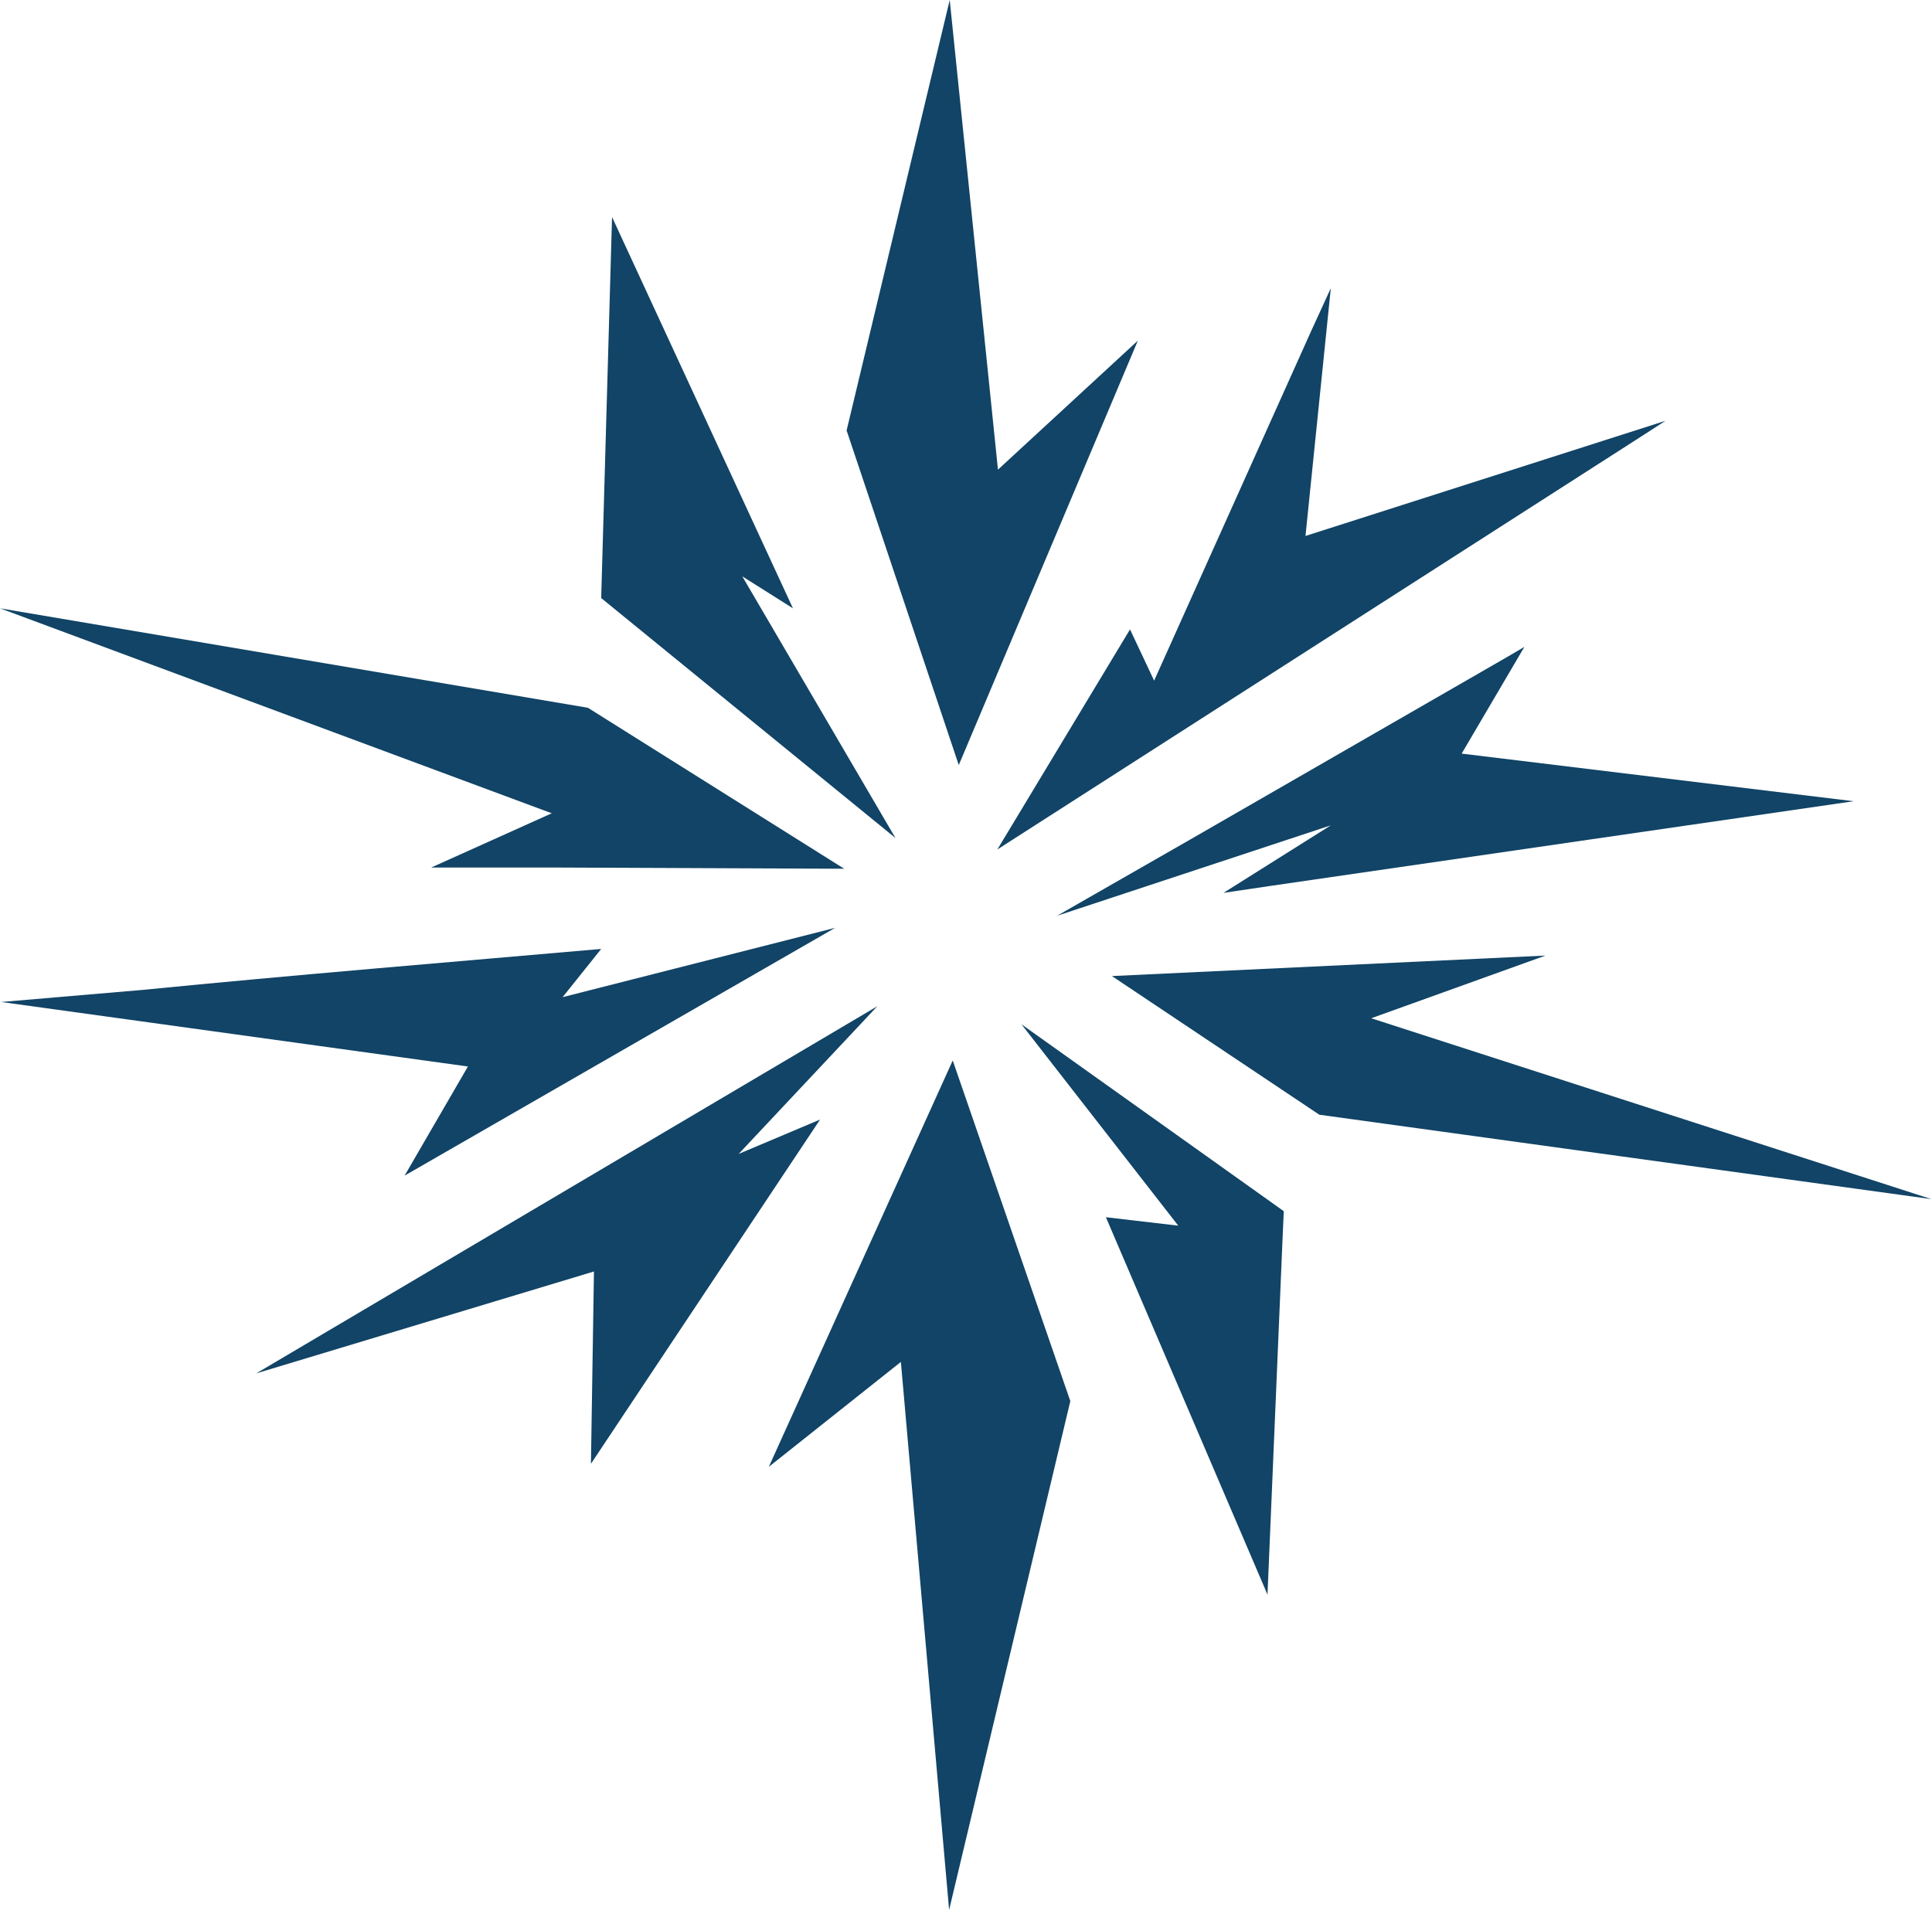
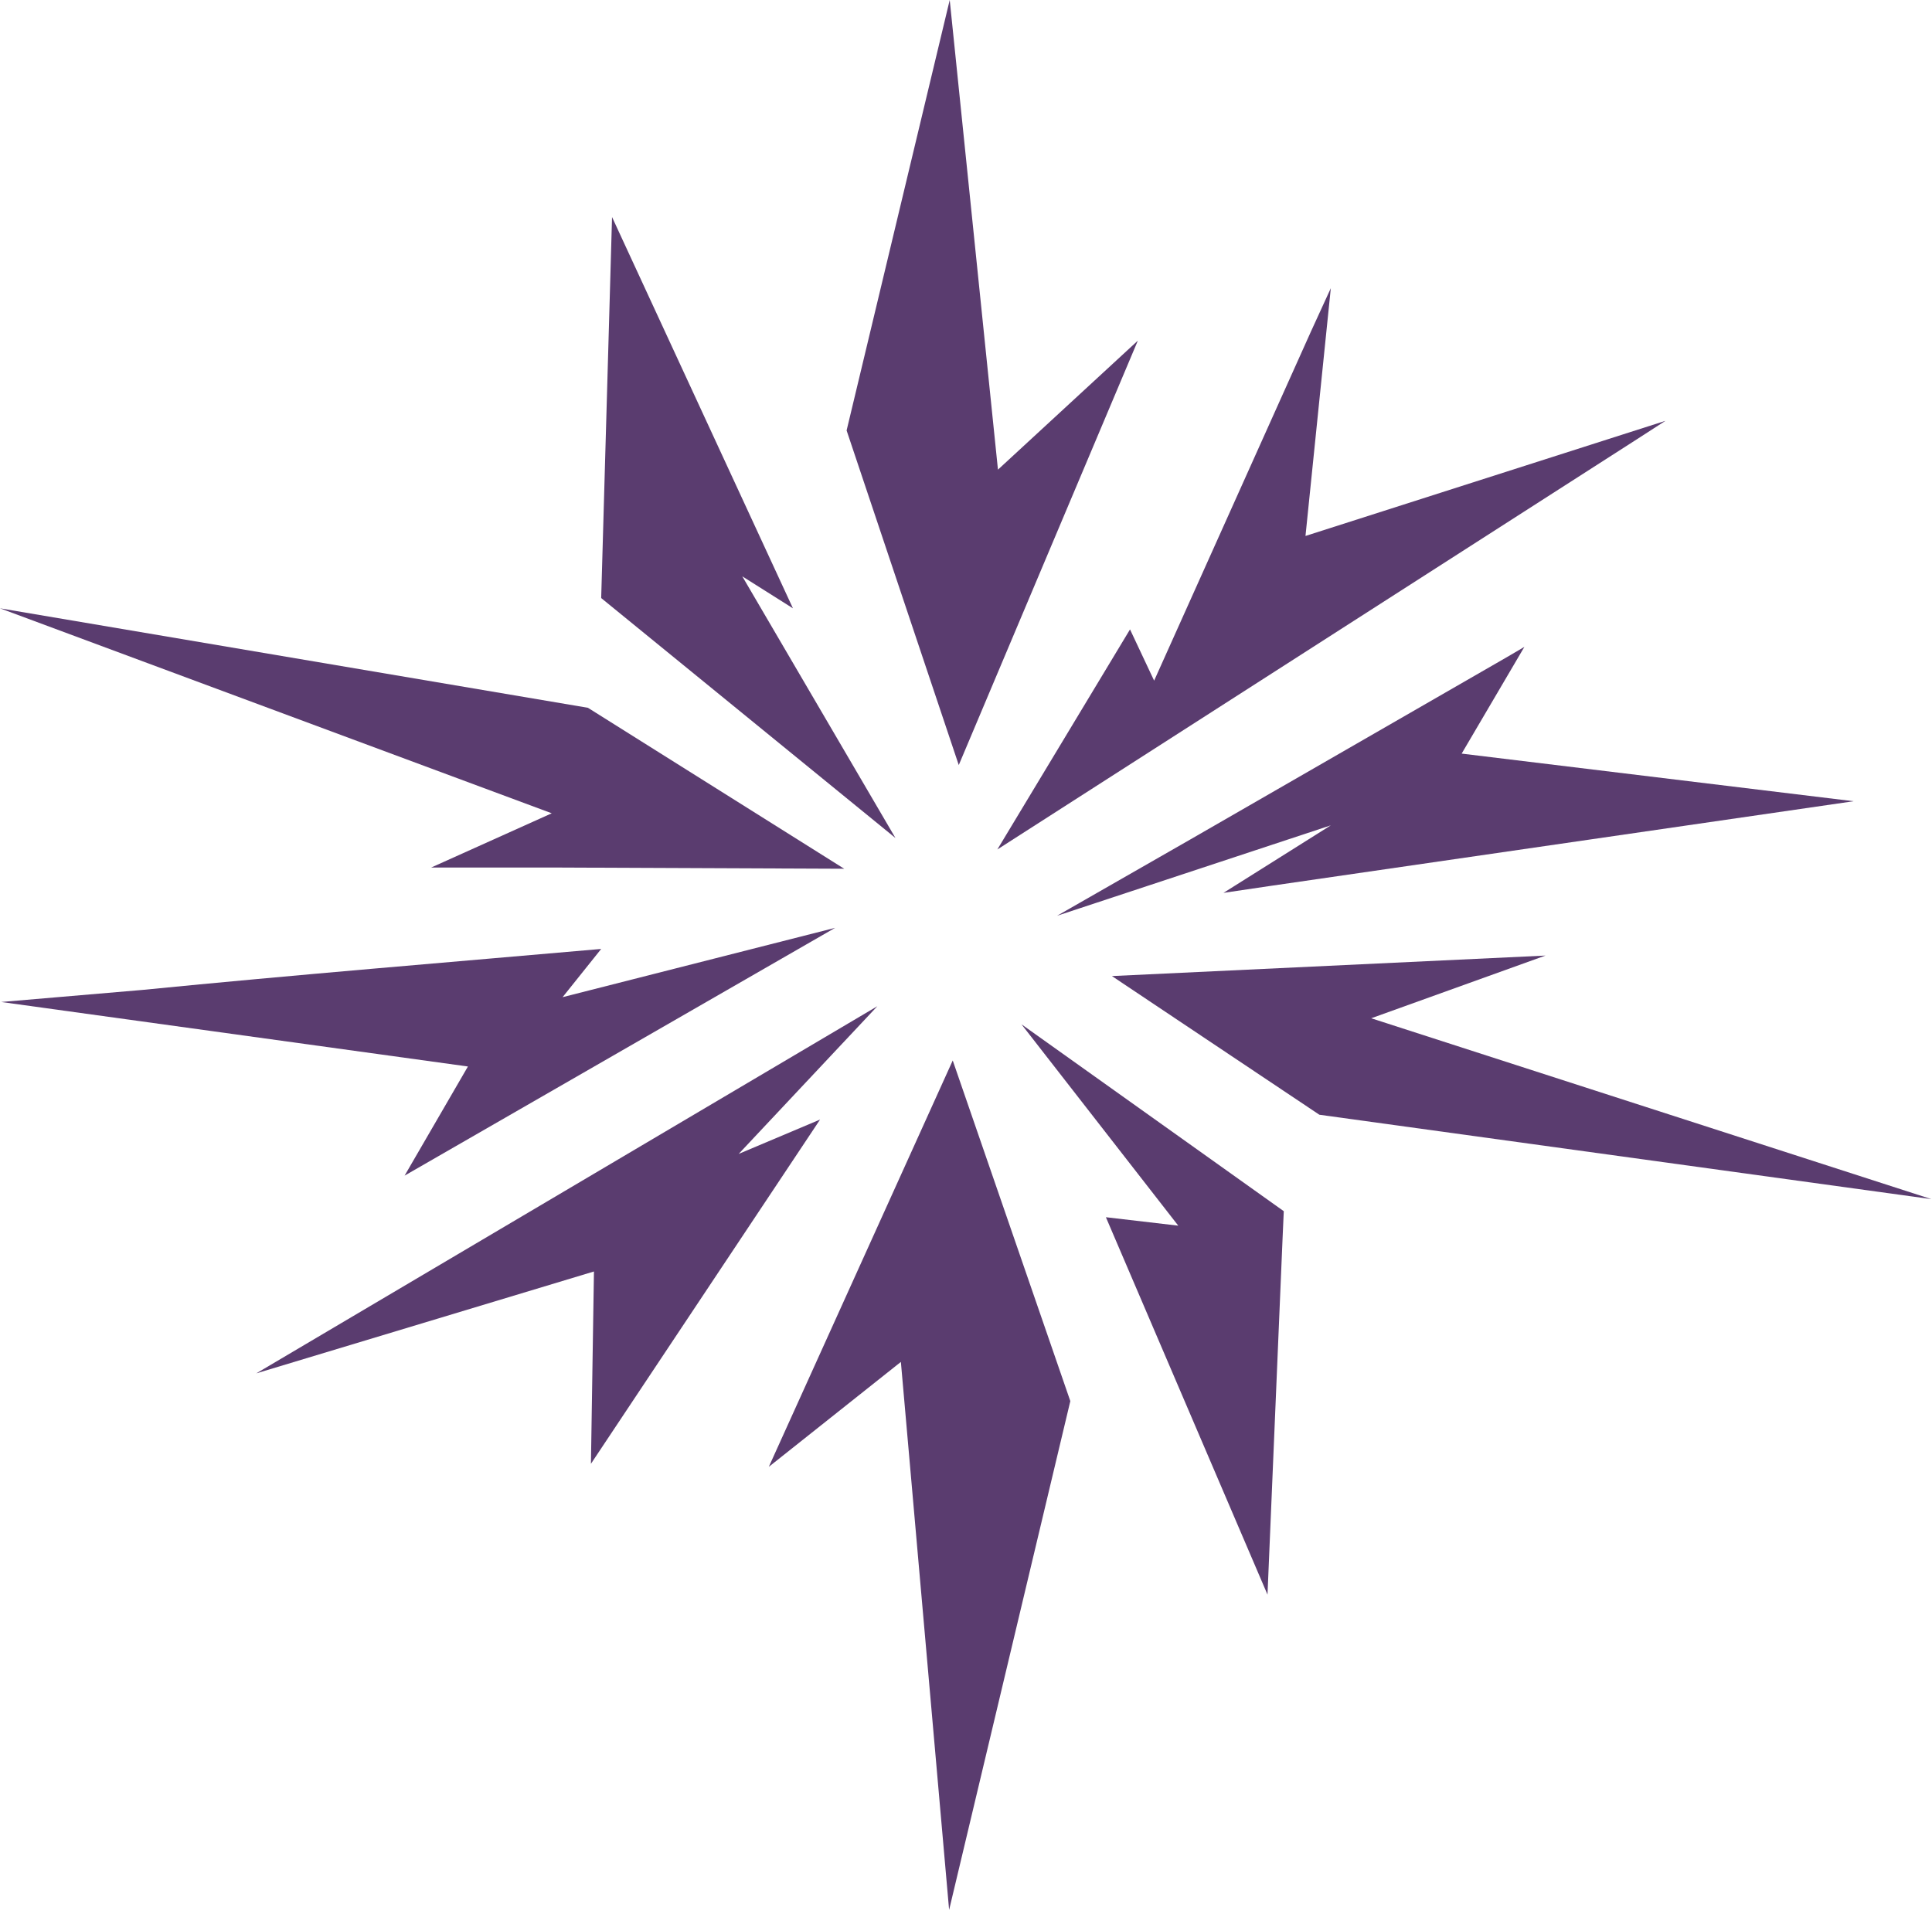
<svg xmlns="http://www.w3.org/2000/svg" version="1.1" viewBox="0 0 320.4 316.8">
  <defs>
    <style>
      .cls-1 {
-         fill: #146;
+         fill: #5a3c6f;
      }
    </style>
  </defs>
  <g>
    <g id="Layer_1">
      <g id="Layer_1-2" data-name="Layer_1">
-         <g id="Arcane">
-           <path class="cls-1" d="M220.7,137h0Z" />
-           <polygon class="cls-1" points="127.5 243.3 149.4 225.9 157.4 316.8 177.5 232.4 158 175.9 127.5 243.3" />
-           <polygon class="cls-1" points="71.5 143.9 92.7 143.9 140 144.1 97.5 117.4 0 100.9 91.5 134.9 71.5 143.9" />
-           <polygon class="cls-1" points="165.4 140.9 271.4 72.9 271.4 72.9 276.2 69.8 216.5 88.9 220.7 47.8 217.4 55 217.4 55 191.4 112.9 187.4 104.4 165.4 140.9" />
-           <polygon class="cls-1" points="227.4 168.9 256.3 158.5 184.4 161.9 218.8 184.9 320.3 198.9 227.4 168.9" />
-           <polygon class="cls-1" points="169.4 169.9 195.4 203.3 183.4 201.9 210.2 264.5 212.7 205.4 212.7 205.4 212.9 200.9 169.4 169.9" />
-           <polygon class="cls-1" points="123.1 95.6 123.1 95.6 131.5 100.9 101.5 36 99.7 99.2 148.5 139 123.1 95.6" />
-           <polygon class="cls-1" points="188.7 56.5 165.5 77.9 157.5 0 140.4 71.4 159 126.9 188.7 56.5" />
-           <path class="cls-1" d="M202.9,148.1l8.1-1.2h0l96.4-14-65-7.9h0l10.4-17.7-2.9,1.7h0l-52.6,30.3h0l-22,12.6,45.4-15h0l-17.8,11.2h0ZM220.7,137h0Z" />
-           <polygon class="cls-1" points="136 185.7 122.5 191.4 145.5 166.9 42.5 227.8 98.5 210.9 98 242.8 136 185.7" />
-           <path class="cls-1" d="M67.1,195l71.4-41.1-45.2,11.5,6.4-8c-25.1,2.2-50.8,4.3-76.1,6.8L.2,166.2l77.4,10.7-10.5,18.1Z" />
+         <g id="Layer_1-2">
+           <g id="Arcane">
+             <path class="cls-1" d="M220.7,137h0Z" />
+             <polygon class="cls-1" points="127.5 243.3 149.4 225.9 157.4 316.8 177.5 232.4 158 175.9 127.5 243.3" />
+             <polygon class="cls-1" points="71.5 143.9 92.7 143.9 140 144.1 97.5 117.4 0 100.9 91.5 134.9 71.5 143.9" />
+             <polygon class="cls-1" points="165.4 140.9 271.4 72.9 271.4 72.9 276.2 69.8 216.5 88.9 220.7 47.8 217.4 55 217.4 55 191.4 112.9 187.4 104.4 165.4 140.9" />
+             <polygon class="cls-1" points="227.4 168.9 256.3 158.5 184.4 161.9 218.8 184.9 320.3 198.9 227.4 168.9" />
+             <polygon class="cls-1" points="169.4 169.9 195.4 203.3 183.4 201.9 210.2 264.5 212.7 205.4 212.7 205.4 212.9 200.9 169.4 169.9" />
+             <polygon class="cls-1" points="123.1 95.6 123.1 95.6 131.5 100.9 101.5 36 99.7 99.2 148.5 139 123.1 95.6" />
+             <polygon class="cls-1" points="188.7 56.5 165.5 77.9 157.5 0 140.4 71.4 159 126.9 188.7 56.5" />
+             <path class="cls-1" d="M202.9,148.1l8.1-1.2h0l96.4-14-65-7.9h0l10.4-17.7-2.9,1.7h0l-52.6,30.3h0l-22,12.6,45.4-15h0l-17.8,11.2h0ZM220.7,137h0Z" />
+             <polygon class="cls-1" points="136 185.7 122.5 191.4 145.5 166.9 42.5 227.8 98.5 210.9 98 242.8 136 185.7" />
+             <path class="cls-1" d="M67.1,195l71.4-41.1-45.2,11.5,6.4-8c-25.1,2.2-50.8,4.3-76.1,6.8L.2,166.2l77.4,10.7-10.5,18.1Z" />
+           </g>
        </g>
      </g>
    </g>
  </g>
</svg>
